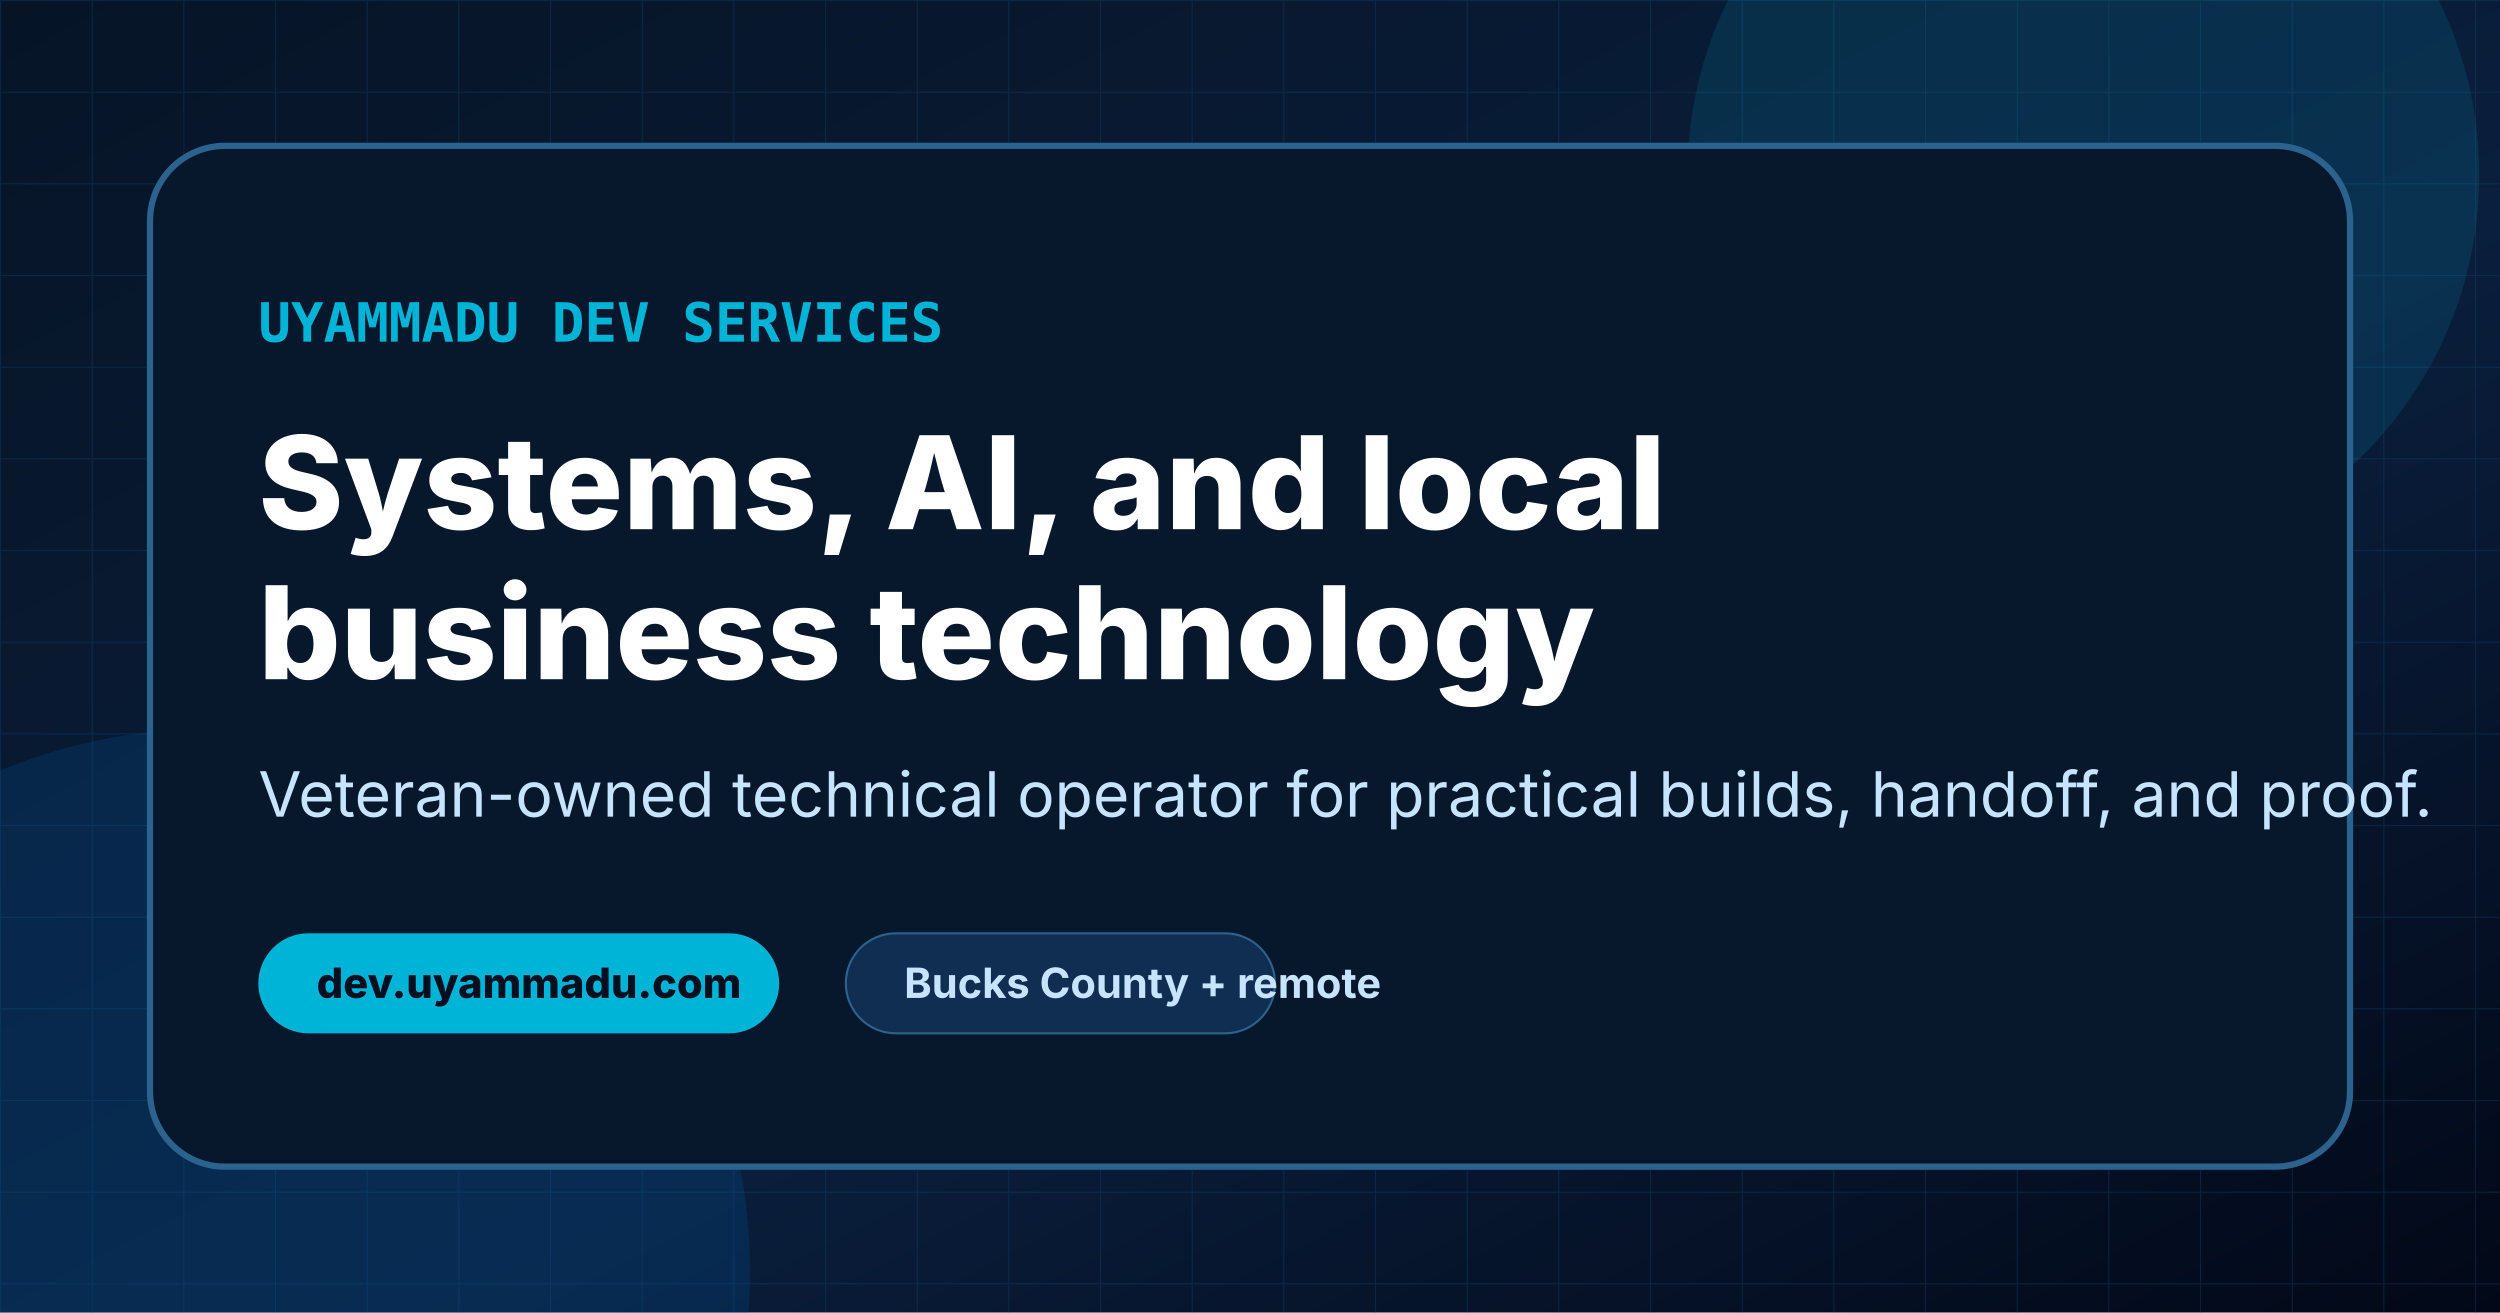
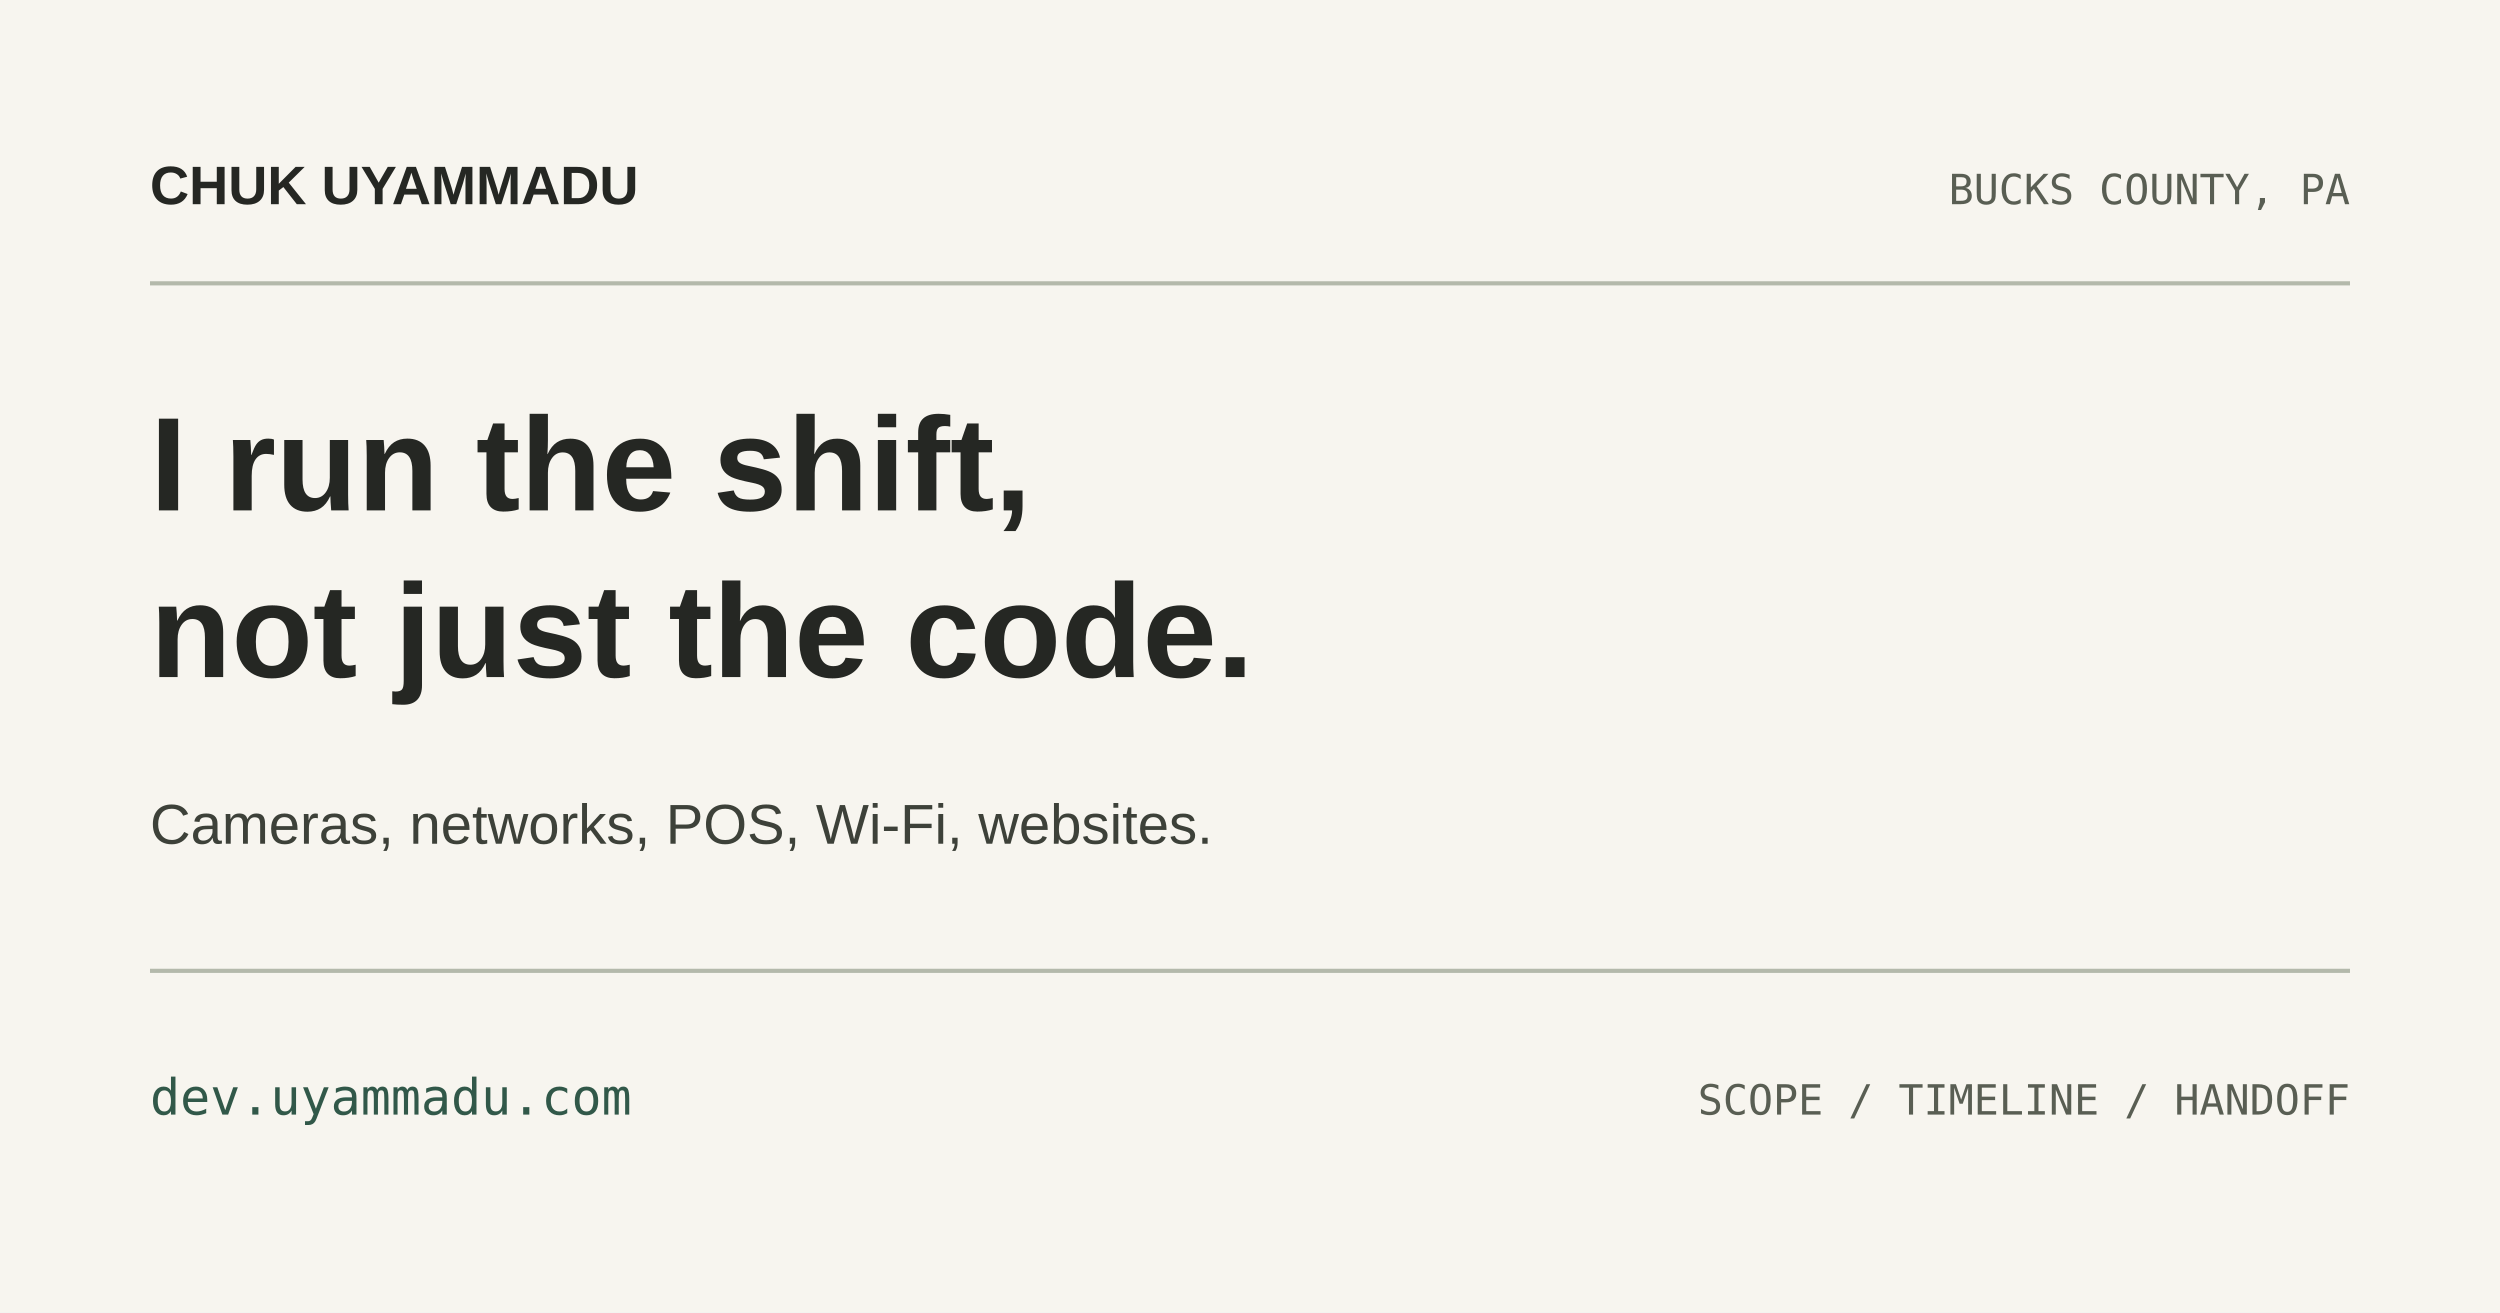
<svg xmlns="http://www.w3.org/2000/svg" viewBox="0 0 1200 630" role="img" aria-labelledby="title desc">
-   <defs>
-     <linearGradient id="bg" x1="0" y1="0" x2="1" y2="1">
-       <stop offset="0" stop-color="#061426" />
-       <stop offset=".58" stop-color="#0a1f3d" />
-       <stop offset="1" stop-color="#020817" />
-     </linearGradient>
-     <pattern id="grid" width="44" height="44" patternUnits="userSpaceOnUse">
-       <path d="M44 0H0v44" fill="none" stroke="#174164" opacity=".38" />
-     </pattern>
-   </defs>
-   <rect width="1200" height="630" fill="url(#bg)" />
-   <rect width="1200" height="630" fill="url(#grid)" />
-   <circle cx="1000" cy="84" r="190" fill="#00b4d8" opacity=".13" />
-   <circle cx="100" cy="610" r="260" fill="#0062b9" opacity=".18" />
-   <rect x="72" y="70" width="1056" height="490" rx="36" fill="#07182c" stroke="#2b638e" stroke-width="3" />
-   <text x="124" y="164" fill="#00b4d8" font-family="JetBrains Mono, monospace" font-size="26" font-weight="600">UYAMMADU DEV SERVICES</text>
-   <text x="124" y="254" fill="#ffffff" font-family="Inter, Arial, sans-serif" font-size="62" font-weight="800">Systems, AI, and local</text>
-   <text x="124" y="326" fill="#ffffff" font-family="Inter, Arial, sans-serif" font-size="62" font-weight="800">business technology</text>
-   <text x="124" y="392" fill="#c7e4ff" font-family="Inter, Arial, sans-serif" font-size="30">Veteran-owned technical operator for practical builds, handoff, and proof.</text>
-   <g transform="translate(124 448)">
-     <rect width="250" height="48" rx="24" fill="#00b4d8" />
-     <text x="28" y="31" fill="#04101f" font-family="Inter, Arial, sans-serif" font-size="20" font-weight="800">dev.uyammadu.com</text>
-     <rect x="282" width="206" height="48" rx="24" fill="#102d52" stroke="#2b638e" />
-     <text x="310" y="31" fill="#c7e4ff" font-family="Inter, Arial, sans-serif" font-size="20" font-weight="700">Bucks County + remote</text>
+   <rect width="1200" height="630" fill="#f7f5ef" />
+   <path d="M72 136H1128M72 466H1128" stroke="#b4b9ab" stroke-width="2" />
+   <text x="72" y="98" fill="#252723" font-family="Arial, sans-serif" font-size="26" font-weight="700">CHUK UYAMMADU</text>
+   <text x="1128" y="98" text-anchor="end" fill="#595e53" font-family="monospace" font-size="20">BUCKS COUNTY, PA</text>
+   <g fill="#252723" font-family="Arial, sans-serif" font-size="64" font-weight="700">
+     <text x="72" y="245">I run the shift,</text>
+     <text x="72" y="325">not just the code.</text>
  </g>
+   <text x="72" y="405" fill="#3d4139" font-family="Arial, sans-serif" font-size="27">Cameras, networks, POS, Wi-Fi, websites.</text>
+   <text x="72" y="535" fill="#315849" font-family="monospace" font-size="24">dev.uyammadu.com</text>
+   <text x="1128" y="535" text-anchor="end" fill="#595e53" font-family="monospace" font-size="20">SCOPE / TIMELINE / HANDOFF</text>
</svg>
